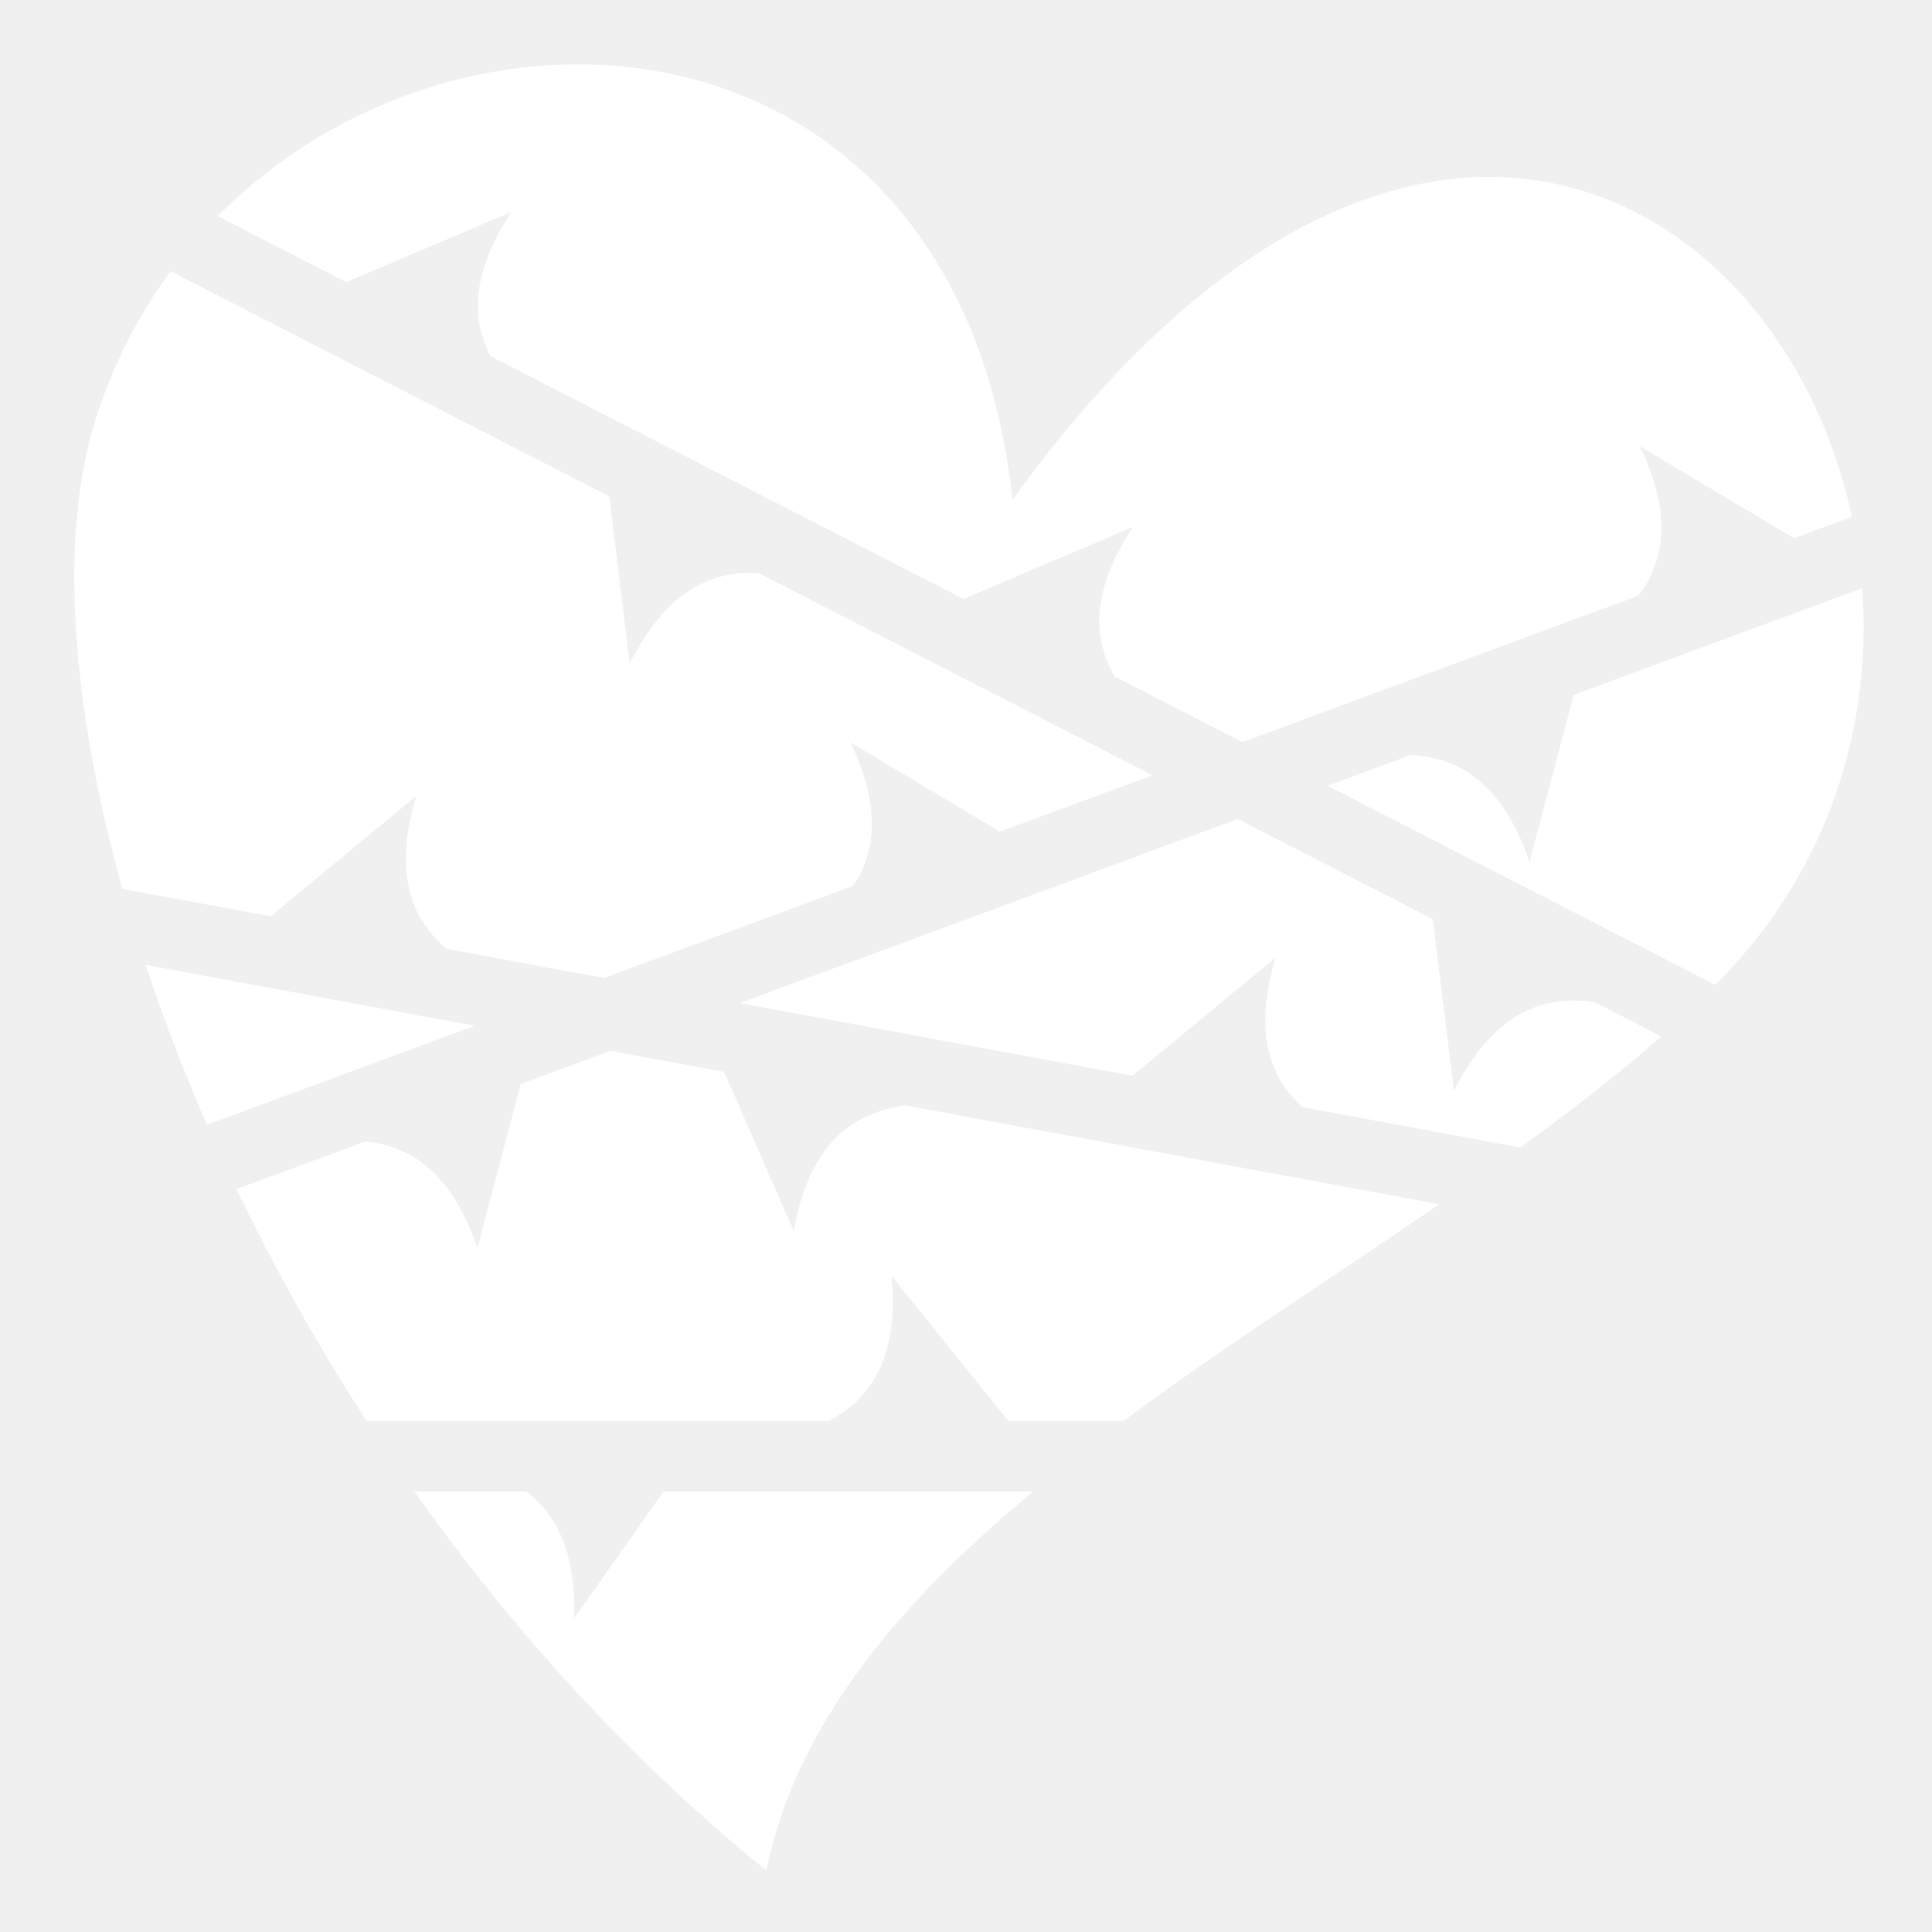
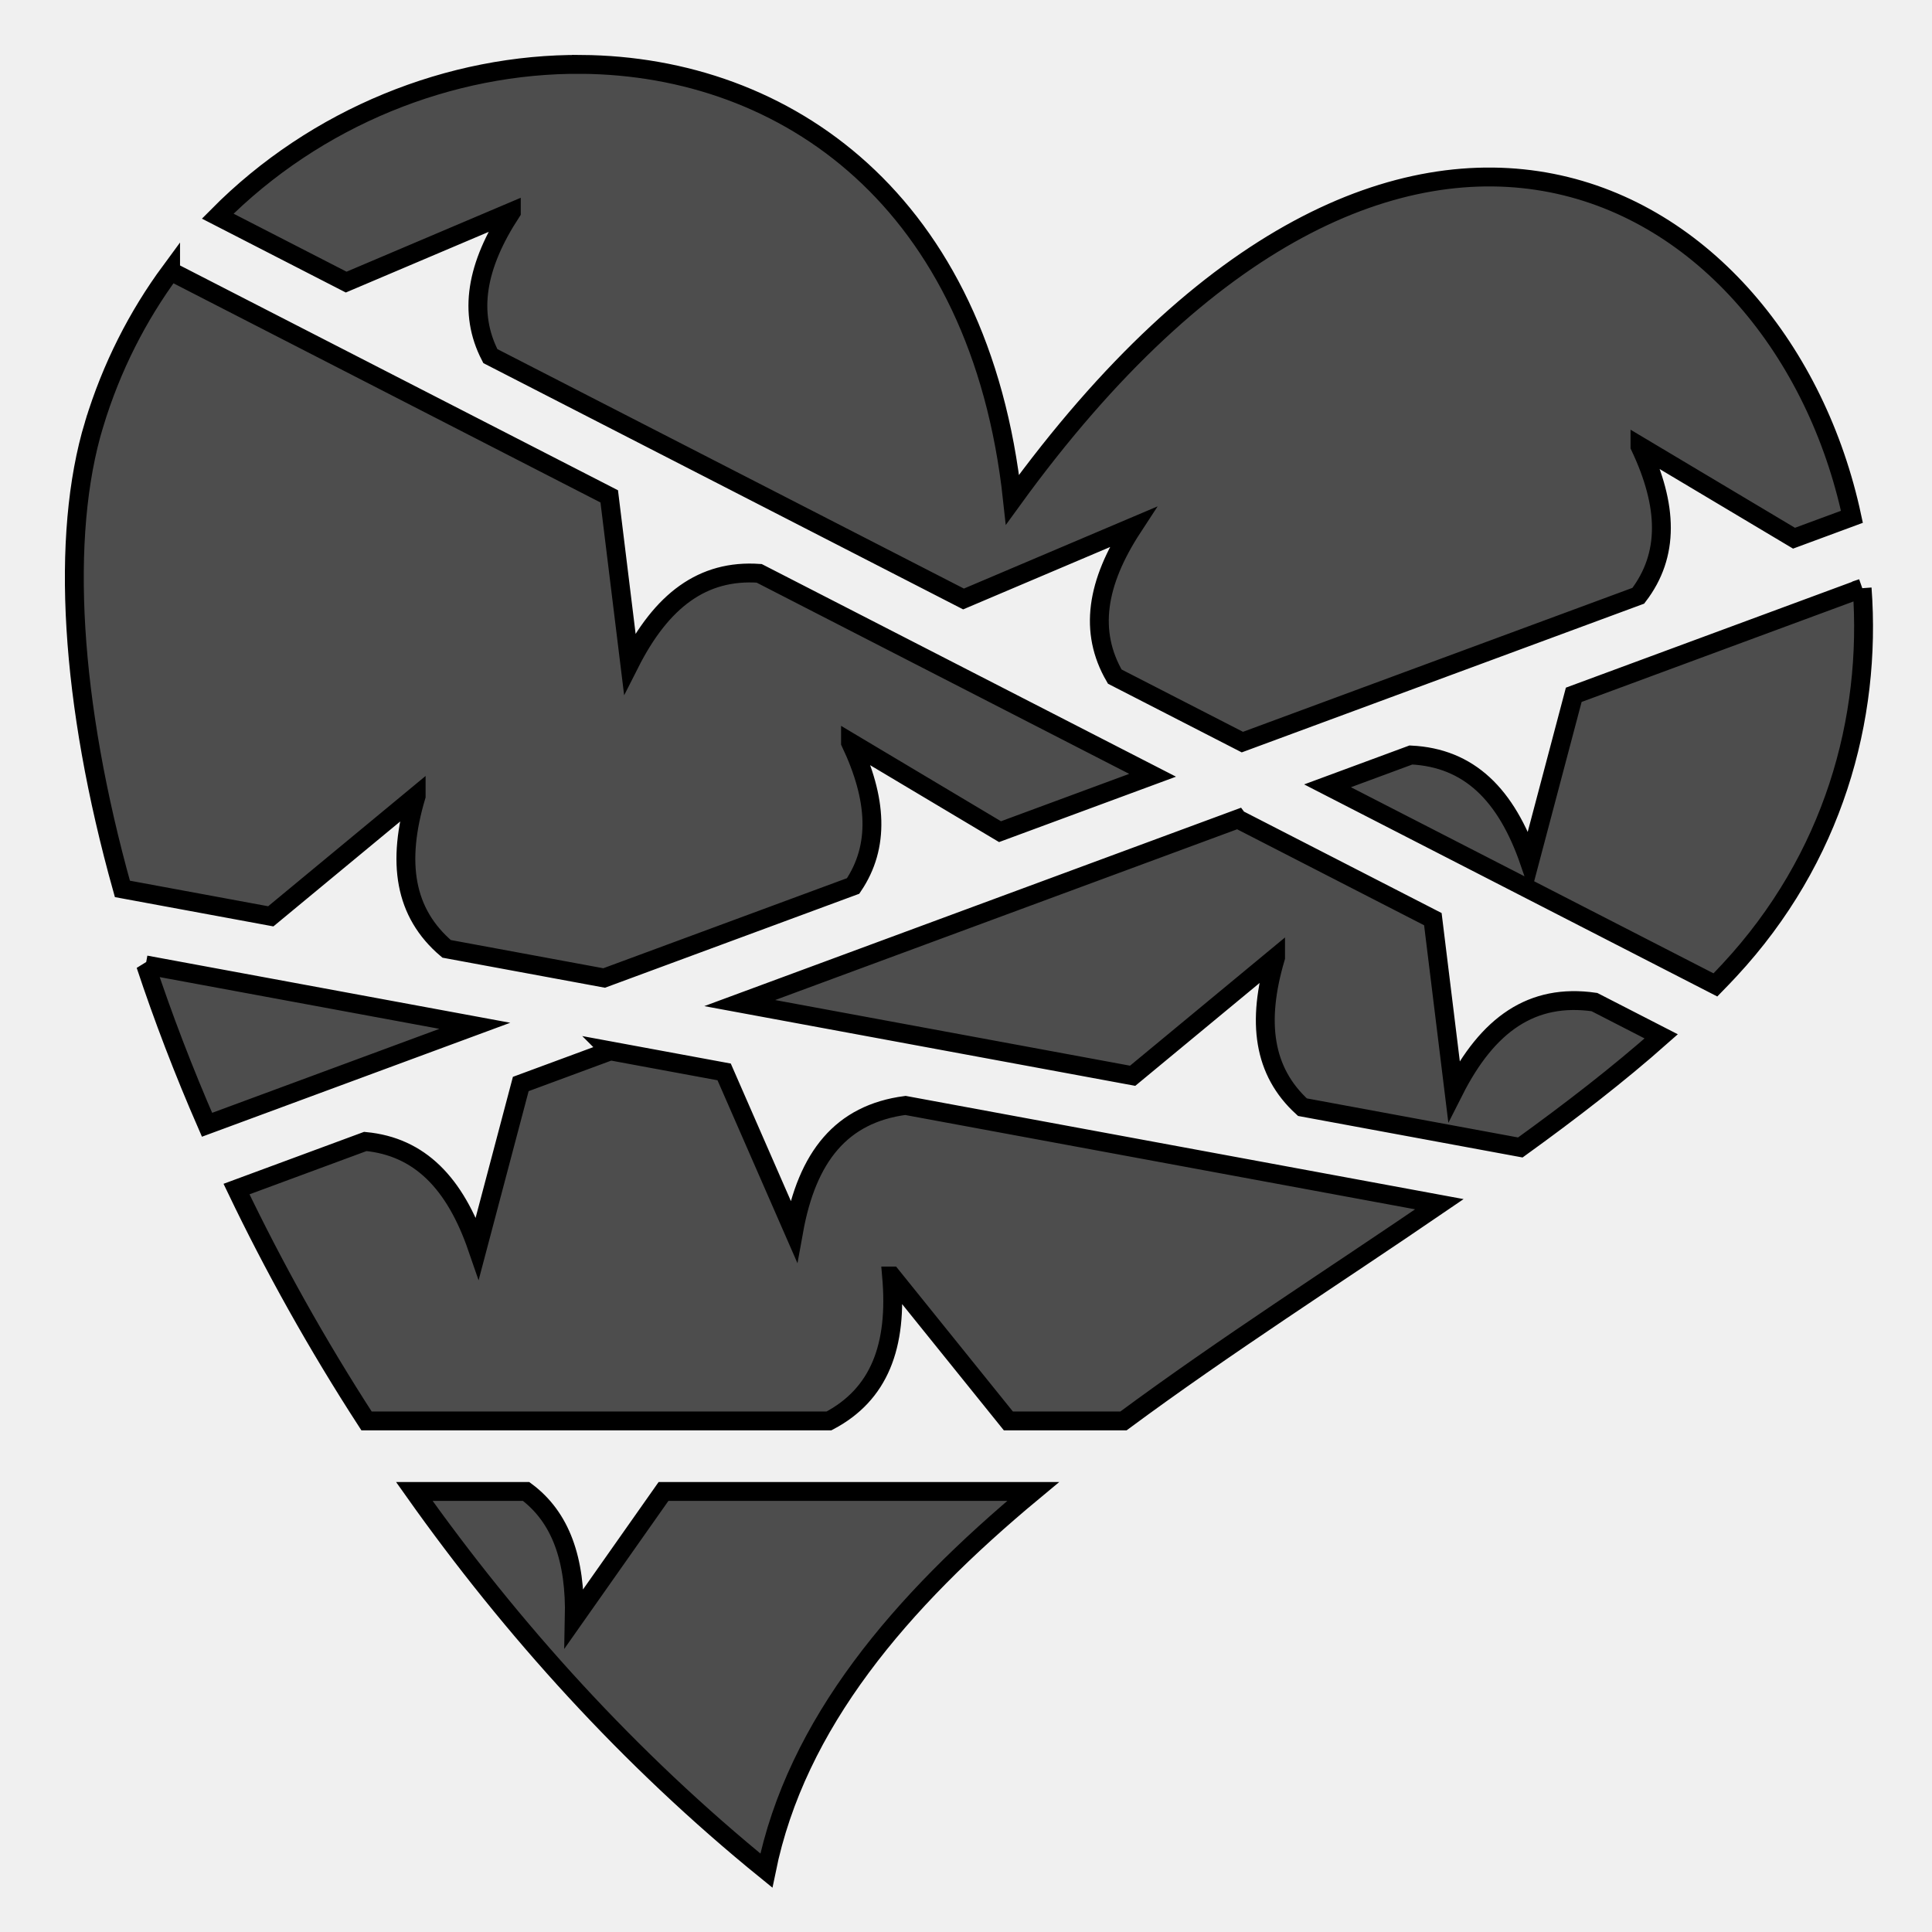
<svg xmlns="http://www.w3.org/2000/svg" style="height: 512px; width: 512px;" viewBox="0 0 512 512" width="512" height="512">
  <g class="" style="" transform="translate(0,0)">
-     <path d="M154.107 17.063c-34.673-.275-70.37 13.897-96.412 40.218L91.742 74.76l43.76-18.572v.002c-9.262 14.174-11.514 26.673-5.555 38.18l125.397 64.366 44.85-19.035c-9.644 14.762-11.686 27.707-4.77 39.607l33.816 17.357 104.926-38.783c8.248-10.792 7.925-23.806.443-39.605v-.002l40.824 24.356 15.343-5.673C472.074 49.484 371.514-9.895 268.32 132.412c-8.577-79.372-60.15-114.92-114.213-115.35zM45.21 71.876c-8.694 11.797-15.66 25.36-20.274 40.56h-.002c-9 29.648-6.34 73.662 7.503 123.13l39.32 7.27 38.53-31.88v.002c-5.238 17.618-3.123 30.985 8.067 40.497l41.75 7.723 65.986-24.39c7.062-10.477 6.42-22.99-.7-38.024v-.002l39.626 23.638 40.433-14.945-104.257-53.514c-14.988-1.045-25.89 7.22-34.306 23.854l-5.434-44.252L45.21 71.877zm448.274 84.004l-76.423 28.25-11.72 44.284c-6.167-17.892-16.05-27.584-31.434-28.334l-22.097 8.168L454.6 261.012c1.278-1.31 2.537-2.624 3.765-3.946 27.47-29.563 37.69-66.53 35.117-101.185zm-165.468 61.16L196.03 265.827l104.134 19.262 37.877-31.34v.002c-5.085 17.108-3.24 30.207 7.114 39.66l57.744 10.68c13.354-9.636 25.997-19.393 37.34-29.444l-17.697-9.084c-16.508-2.382-28.276 5.84-37.23 23.536l-5.59-45.516-51.704-26.54zM38.602 255.71c4.598 13.867 10.014 28.046 16.265 42.368l70.967-26.23-87.232-16.137zm123.158 22.782l-23.75 8.778-11.494 43.44c-5.933-17.213-15.304-26.836-29.704-28.212l-34.134 12.617c9.832 20.524 21.326 41.177 34.457 61.444H219.69c13.318-7.02 18.227-19.807 16.59-38.4h.003l30.946 38.4h30.502c26.816-19.846 56.13-38.564 83.723-57.43l-141.512-26.177c-16.92 2.232-26.034 13.515-29.603 33.287l-18.432-42.172-30.148-5.576zm-51.963 116.756c25.755 36.38 56.895 70.928 93.293 100.47 7.933-38.946 35.506-71.23 70.707-100.47H175.84l-23.64 33.588c.35-15.51-3.554-26.72-12.776-33.588h-29.627z" fill="#fff" fill-opacity="1" />
+     <path d="M154.107 17.063c-34.673-.275-70.37 13.897-96.412 40.218L91.742 74.76l43.76-18.572v.002c-9.262 14.174-11.514 26.673-5.555 38.18l125.397 64.366 44.85-19.035c-9.644 14.762-11.686 27.707-4.77 39.607l33.816 17.357 104.926-38.783c8.248-10.792 7.925-23.806.443-39.605v-.002l40.824 24.356 15.343-5.673C472.074 49.484 371.514-9.895 268.32 132.412c-8.577-79.372-60.15-114.92-114.213-115.35zM45.21 71.876c-8.694 11.797-15.66 25.36-20.274 40.56h-.002c-9 29.648-6.34 73.662 7.503 123.13l39.32 7.27 38.53-31.88v.002c-5.238 17.618-3.123 30.985 8.067 40.497l41.75 7.723 65.986-24.39c7.062-10.477 6.42-22.99-.7-38.024v-.002l39.626 23.638 40.433-14.945-104.257-53.514c-14.988-1.045-25.89 7.22-34.306 23.854l-5.434-44.252L45.21 71.877zm448.274 84.004l-76.423 28.25-11.72 44.284c-6.167-17.892-16.05-27.584-31.434-28.334l-22.097 8.168L454.6 261.012c1.278-1.31 2.537-2.624 3.765-3.946 27.47-29.563 37.69-66.53 35.117-101.185zm-165.468 61.16L196.03 265.827l104.134 19.262 37.877-31.34v.002c-5.085 17.108-3.24 30.207 7.114 39.66l57.744 10.68c13.354-9.636 25.997-19.393 37.34-29.444l-17.697-9.084c-16.508-2.382-28.276 5.84-37.23 23.536l-5.59-45.516-51.704-26.54zM38.602 255.71c4.598 13.867 10.014 28.046 16.265 42.368l70.967-26.23-87.232-16.137zm123.158 22.782l-23.75 8.778-11.494 43.44c-5.933-17.213-15.304-26.836-29.704-28.212l-34.134 12.617c9.832 20.524 21.326 41.177 34.457 61.444H219.69c13.318-7.02 18.227-19.807 16.59-38.4h.003l30.946 38.4h30.502c26.816-19.846 56.13-38.564 83.723-57.43l-141.512-26.177c-16.92 2.232-26.034 13.515-29.603 33.287l-18.432-42.172-30.148-5.576zm-51.963 116.756c25.755 36.38 56.895 70.928 93.293 100.47 7.933-38.946 35.506-71.23 70.707-100.47H175.84l-23.64 33.588c.35-15.51-3.554-26.72-12.776-33.588h-29.627z" fill="#4d4d4d" fill-opacity="1" stroke-linecap="butt" stroke="black" stroke-width="5" />
  </g>
</svg>
